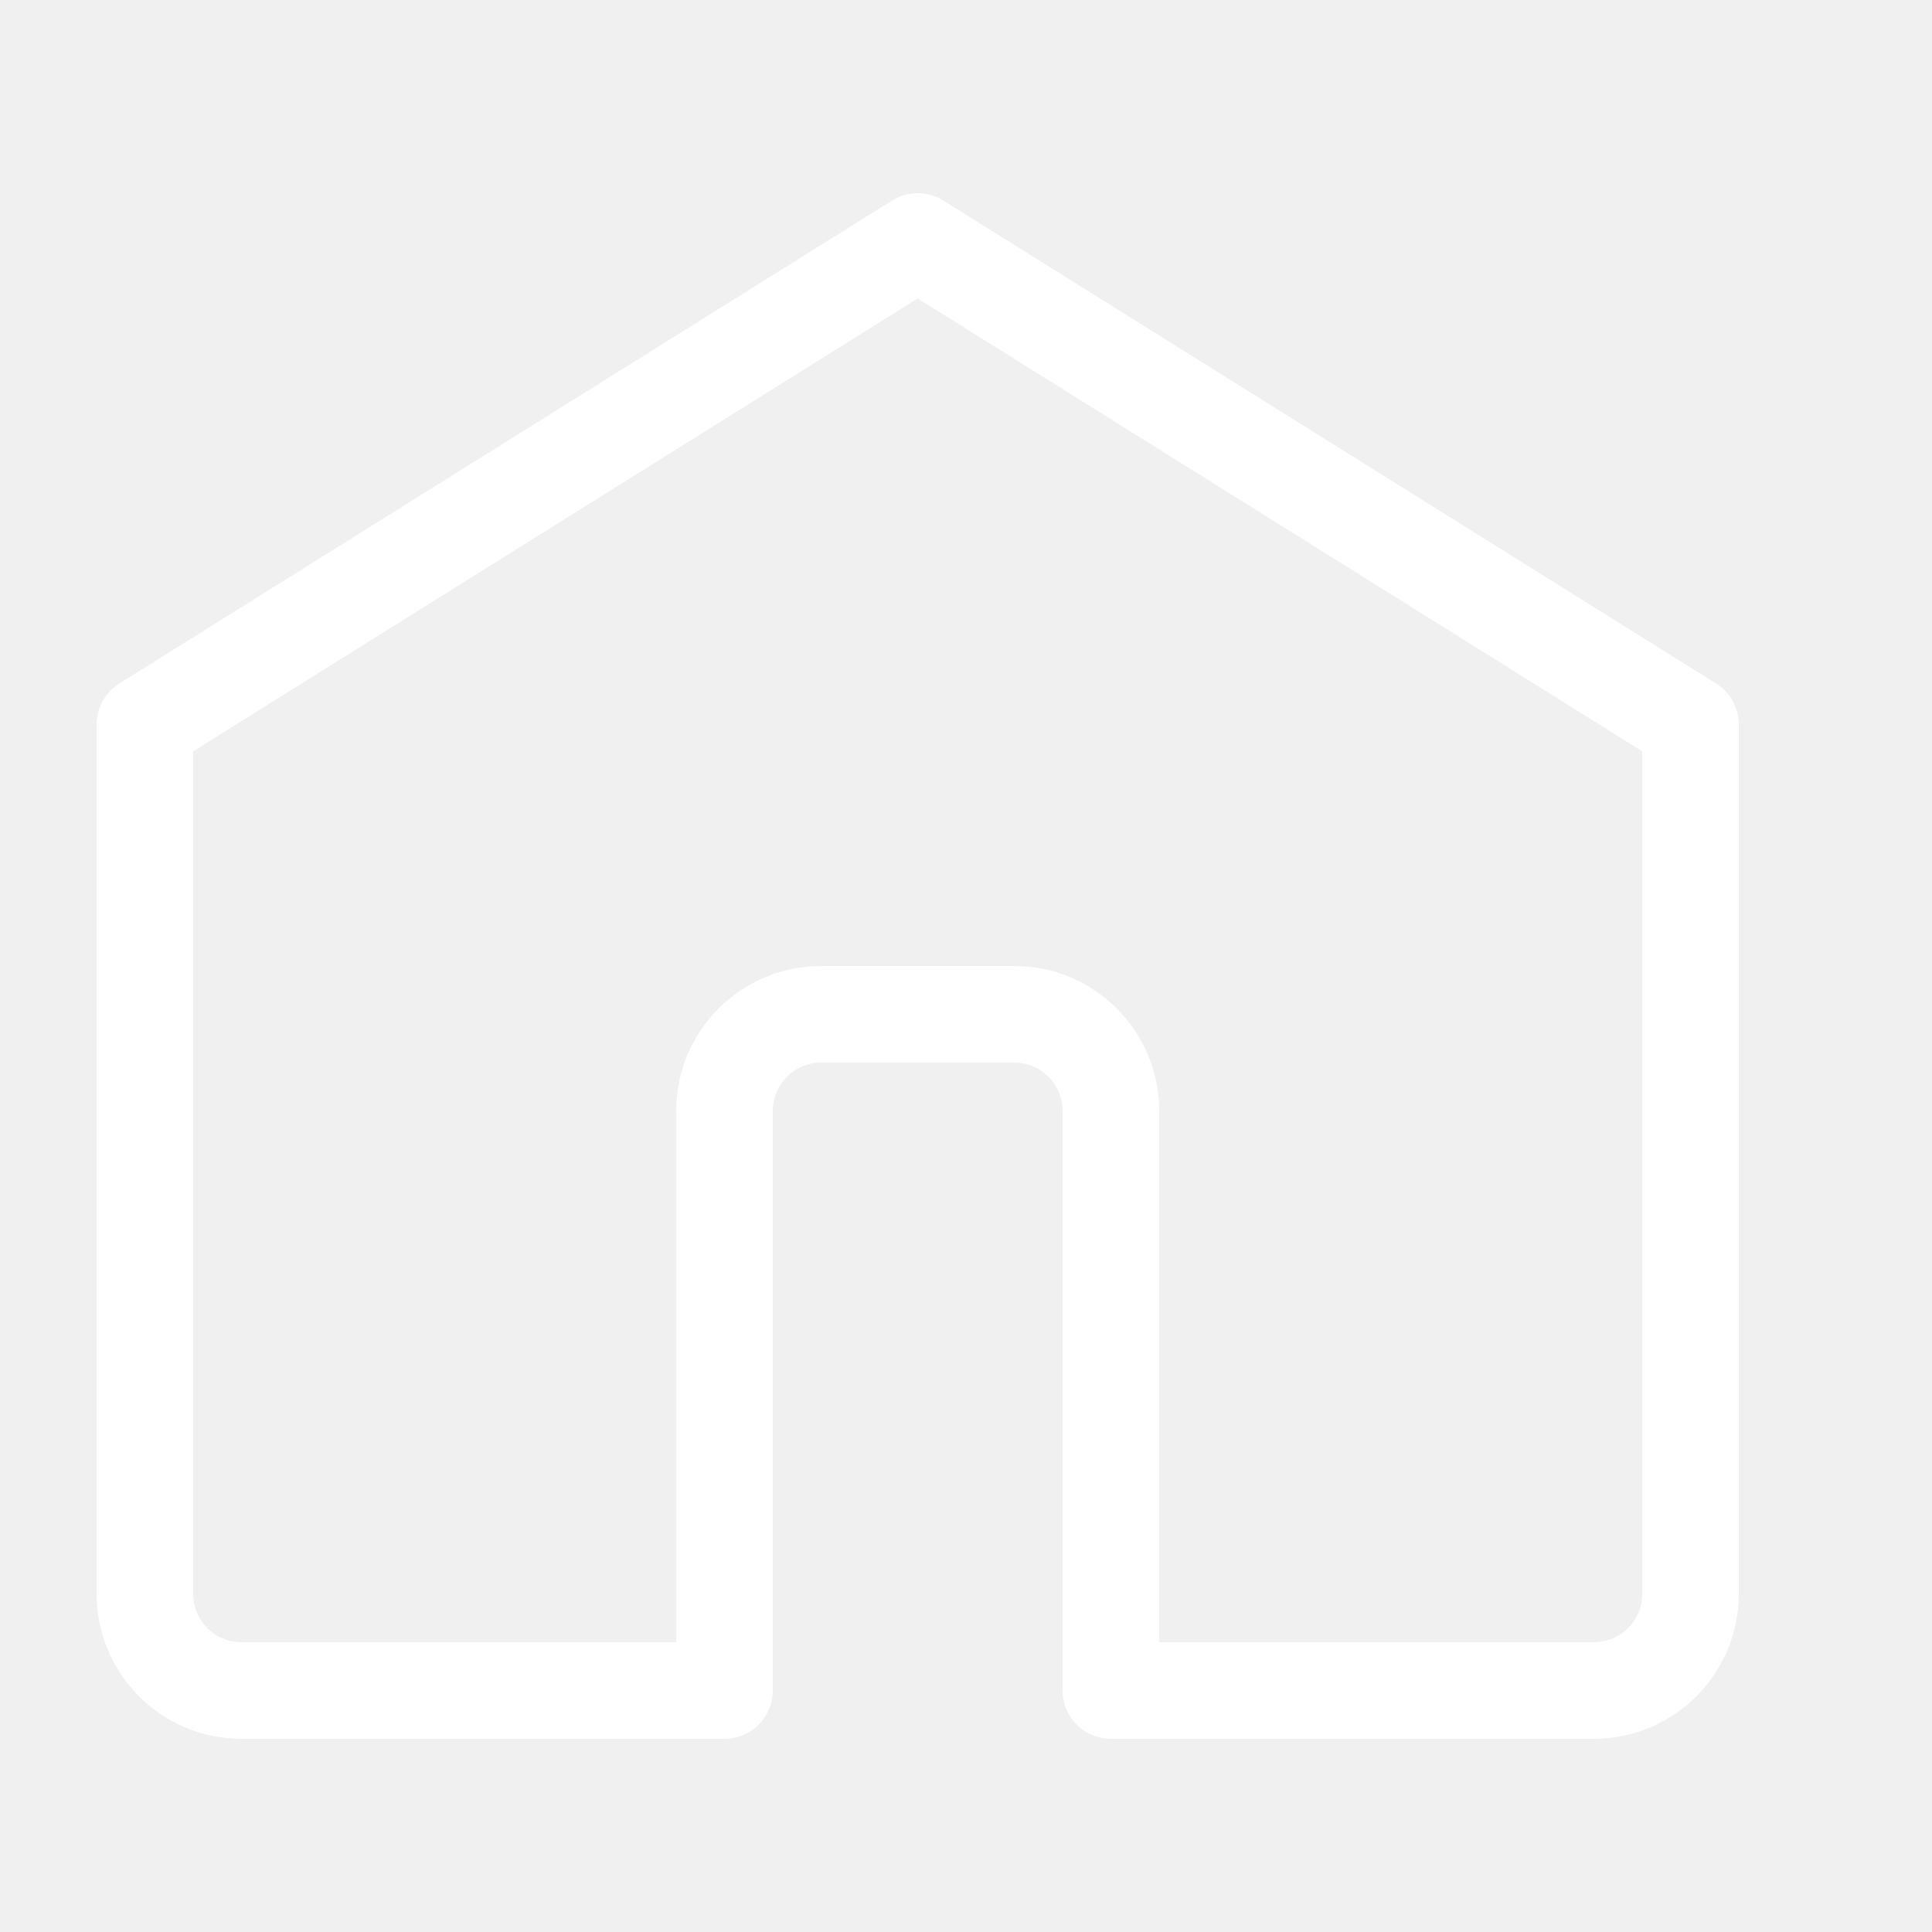
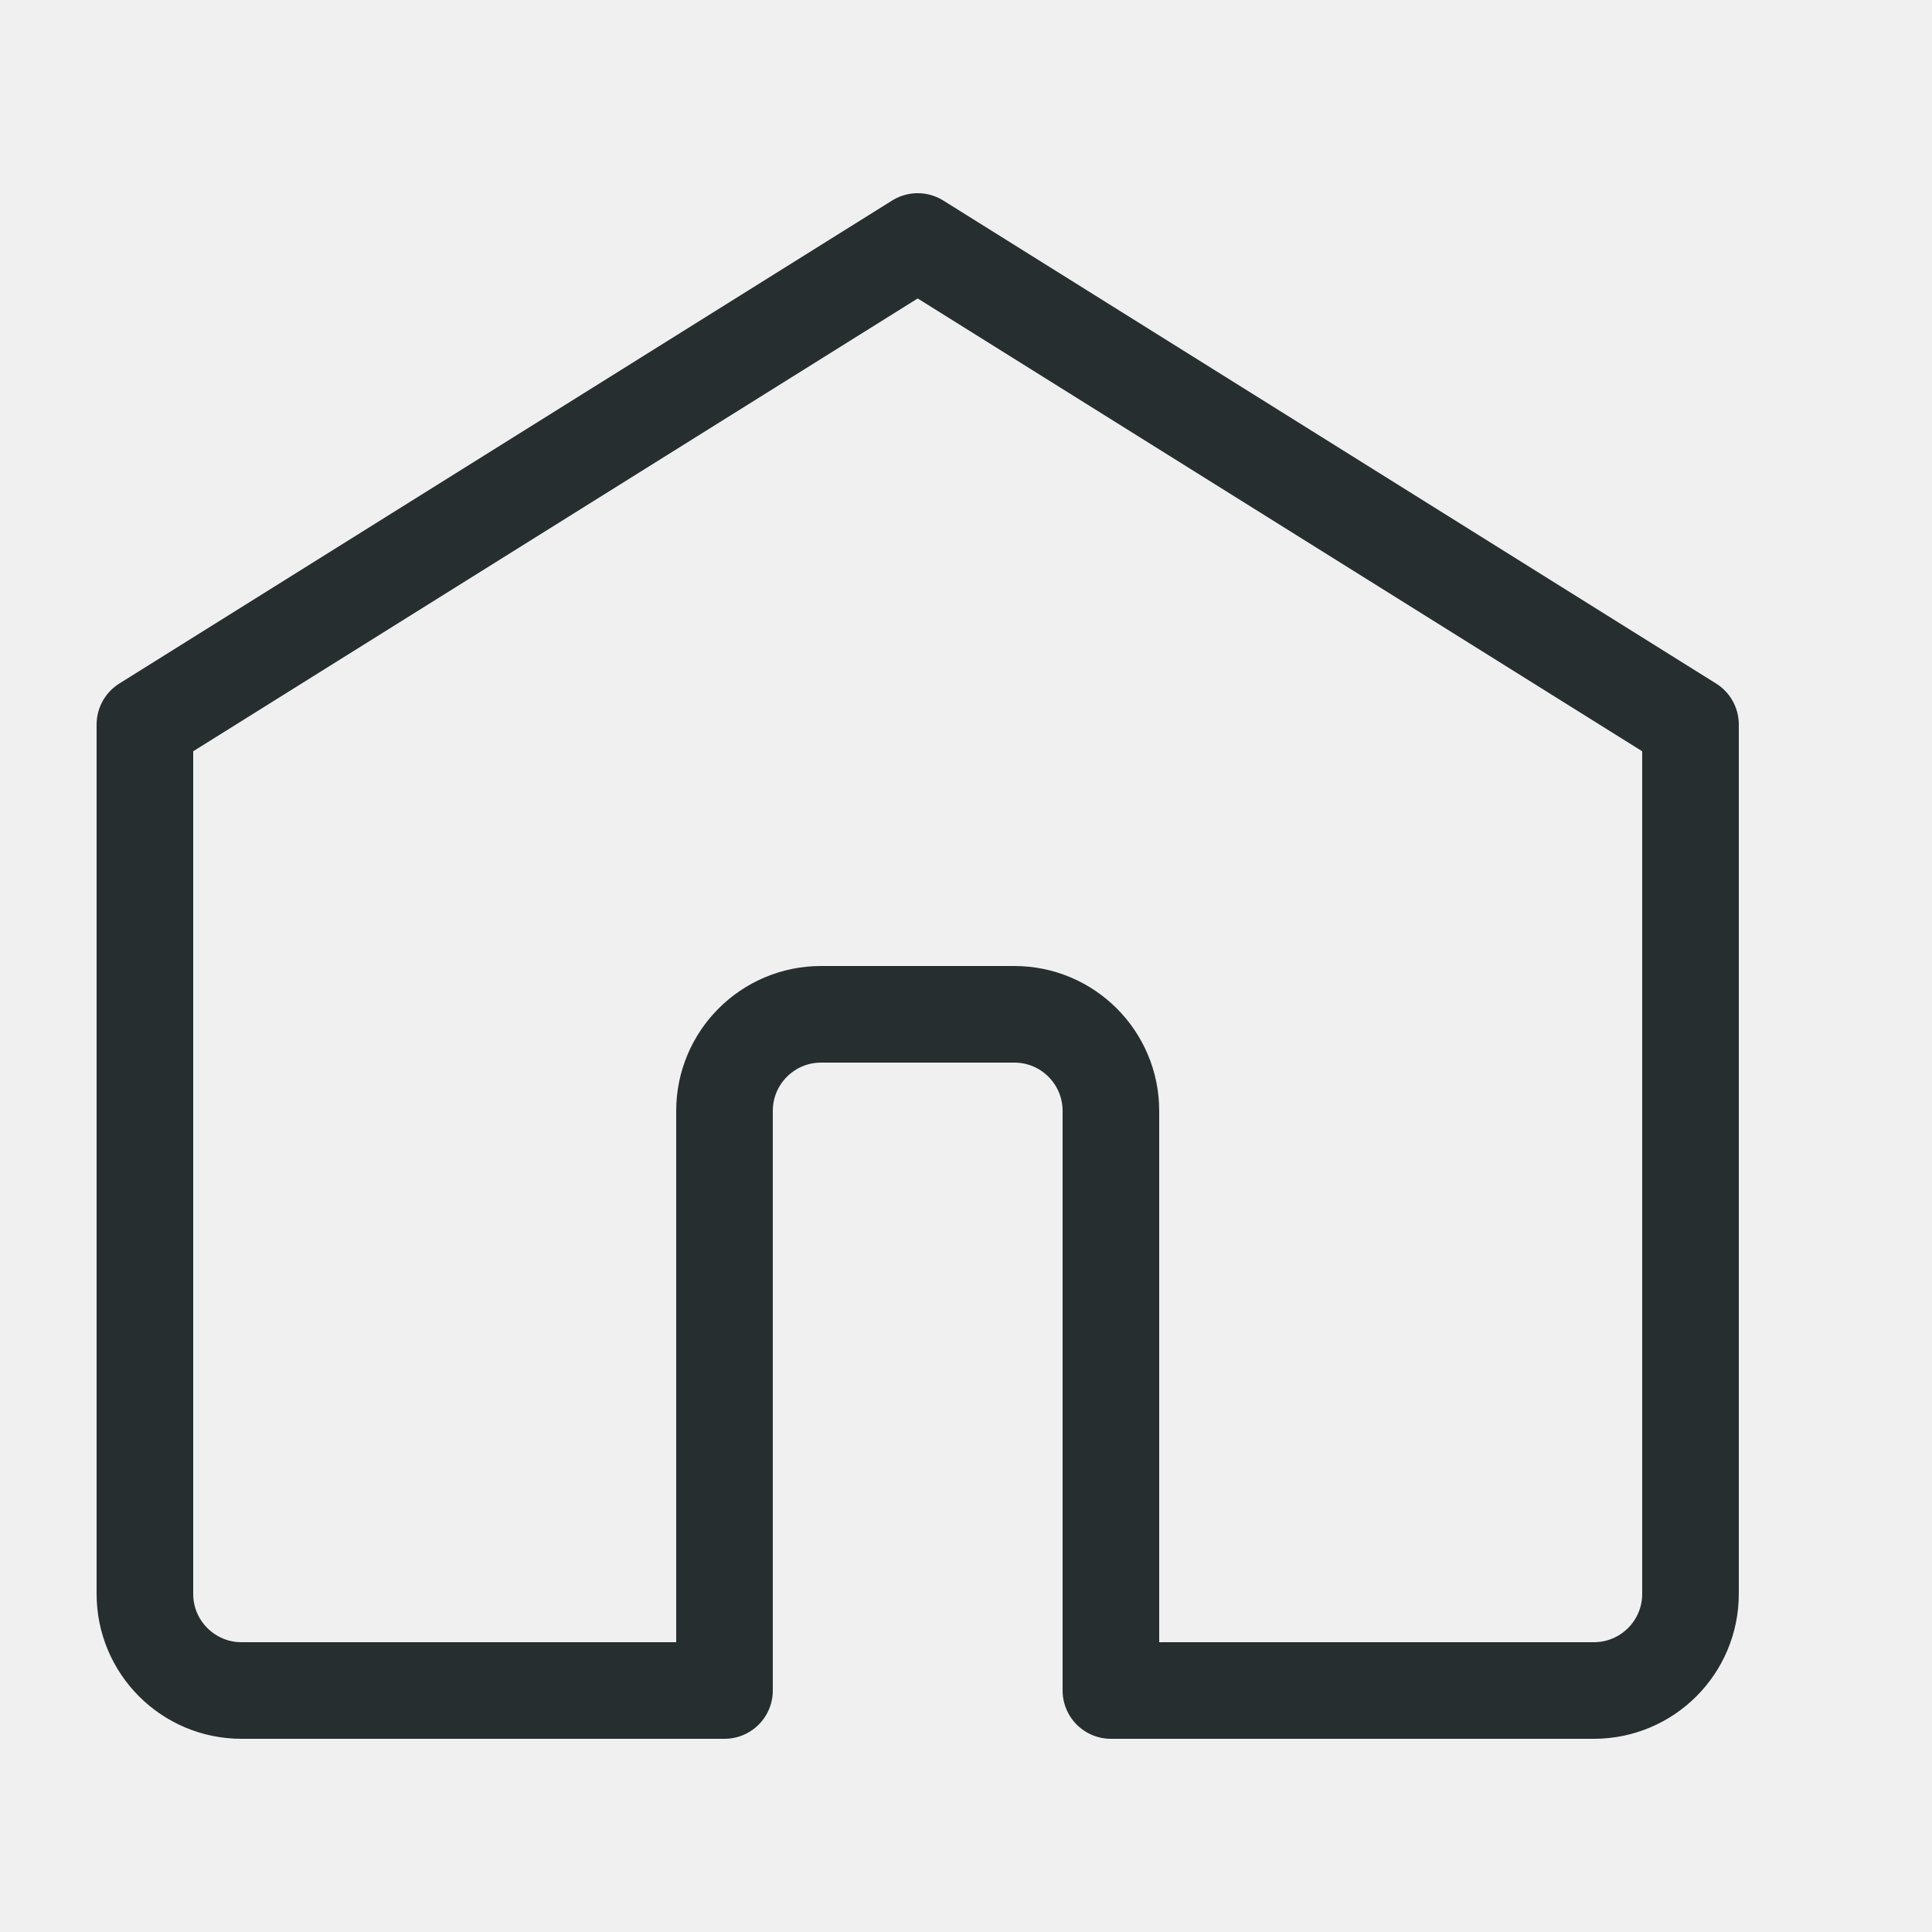
<svg xmlns="http://www.w3.org/2000/svg" width="20" height="20" viewBox="0 0 20 20">
-   <path d="M1.5,7.5l8-5,8,5v9a1,1,0,0,1-1,1h-5v-6a1,1,0,0,0-1-1h-2a1,1,0,0,0-1,1v6h-5a1,1,0,0,1-1-1Z" style="fill:none;stroke:#fff;stroke-linecap:round;stroke-linejoin:round" />
+   <path d="M1.5,7.5l8-5,8,5v9a1,1,0,0,1-1,1h-5v-6a1,1,0,0,0-1-1h-2a1,1,0,0,0-1,1v6h-5a1,1,0,0,1-1-1Z" style="fill:none;stroke:#262E30;stroke-linecap:round;stroke-linejoin:round" />
</svg>
